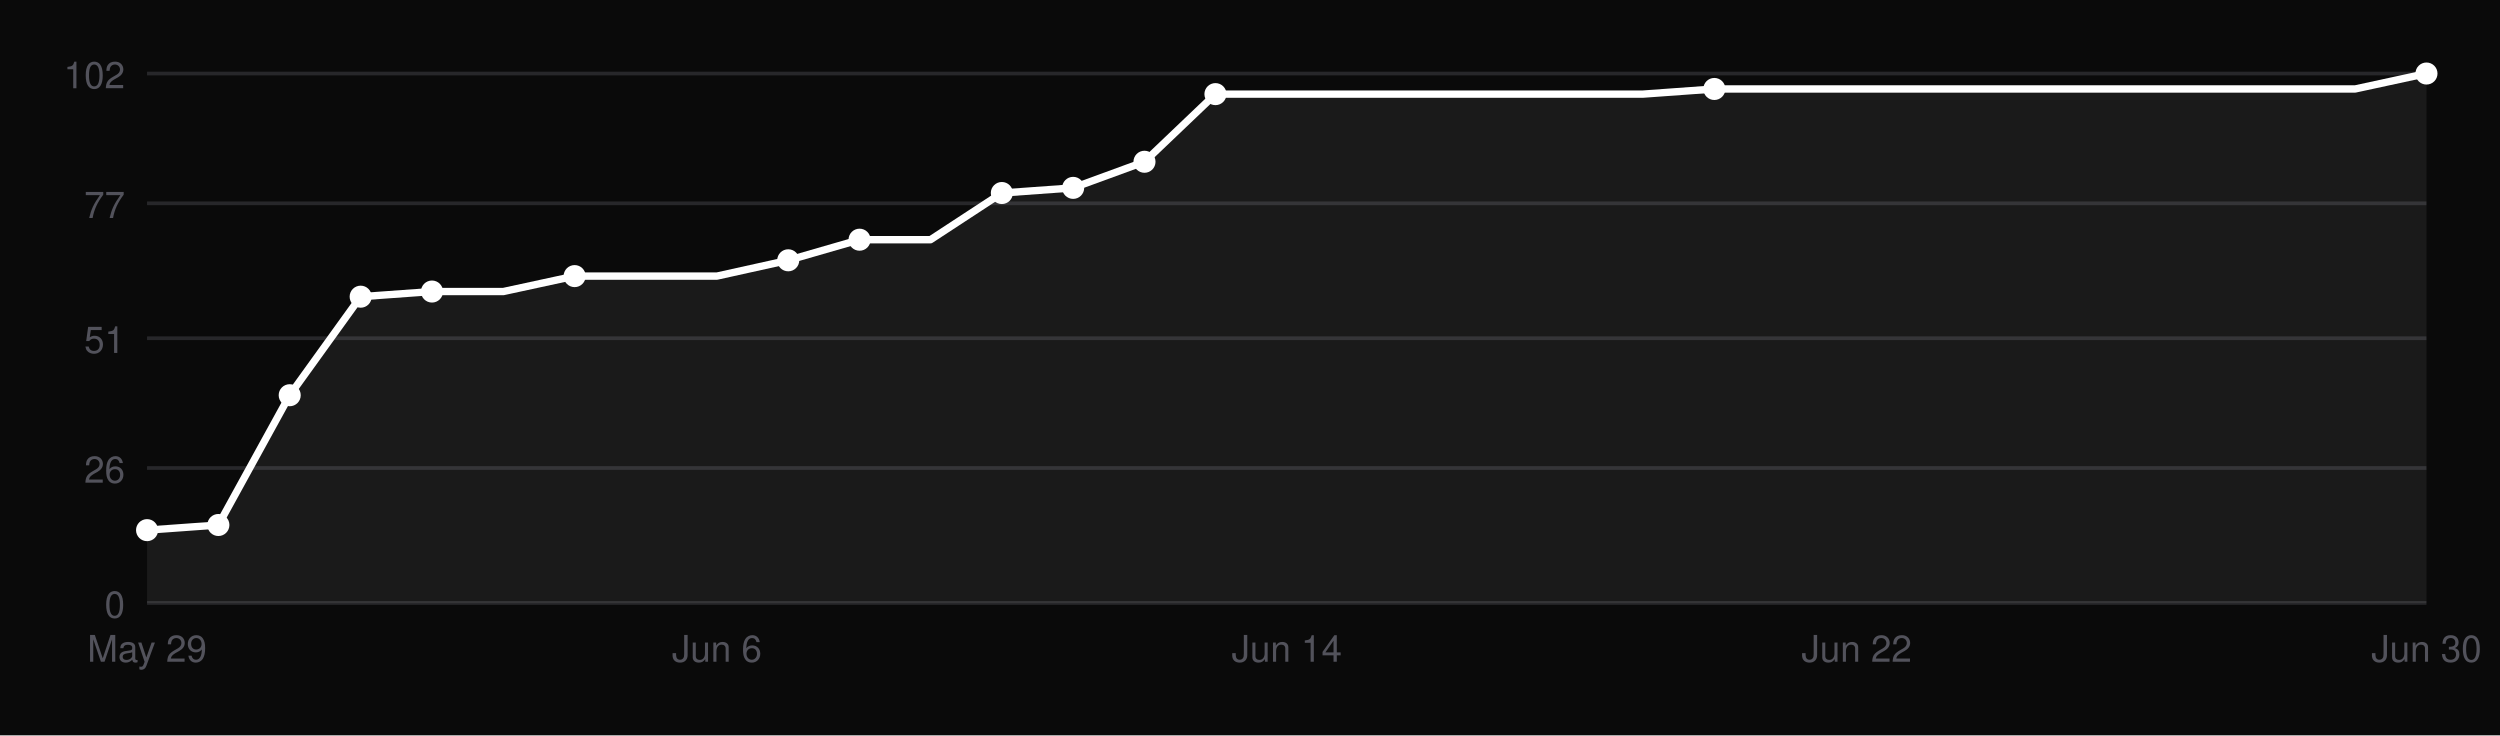
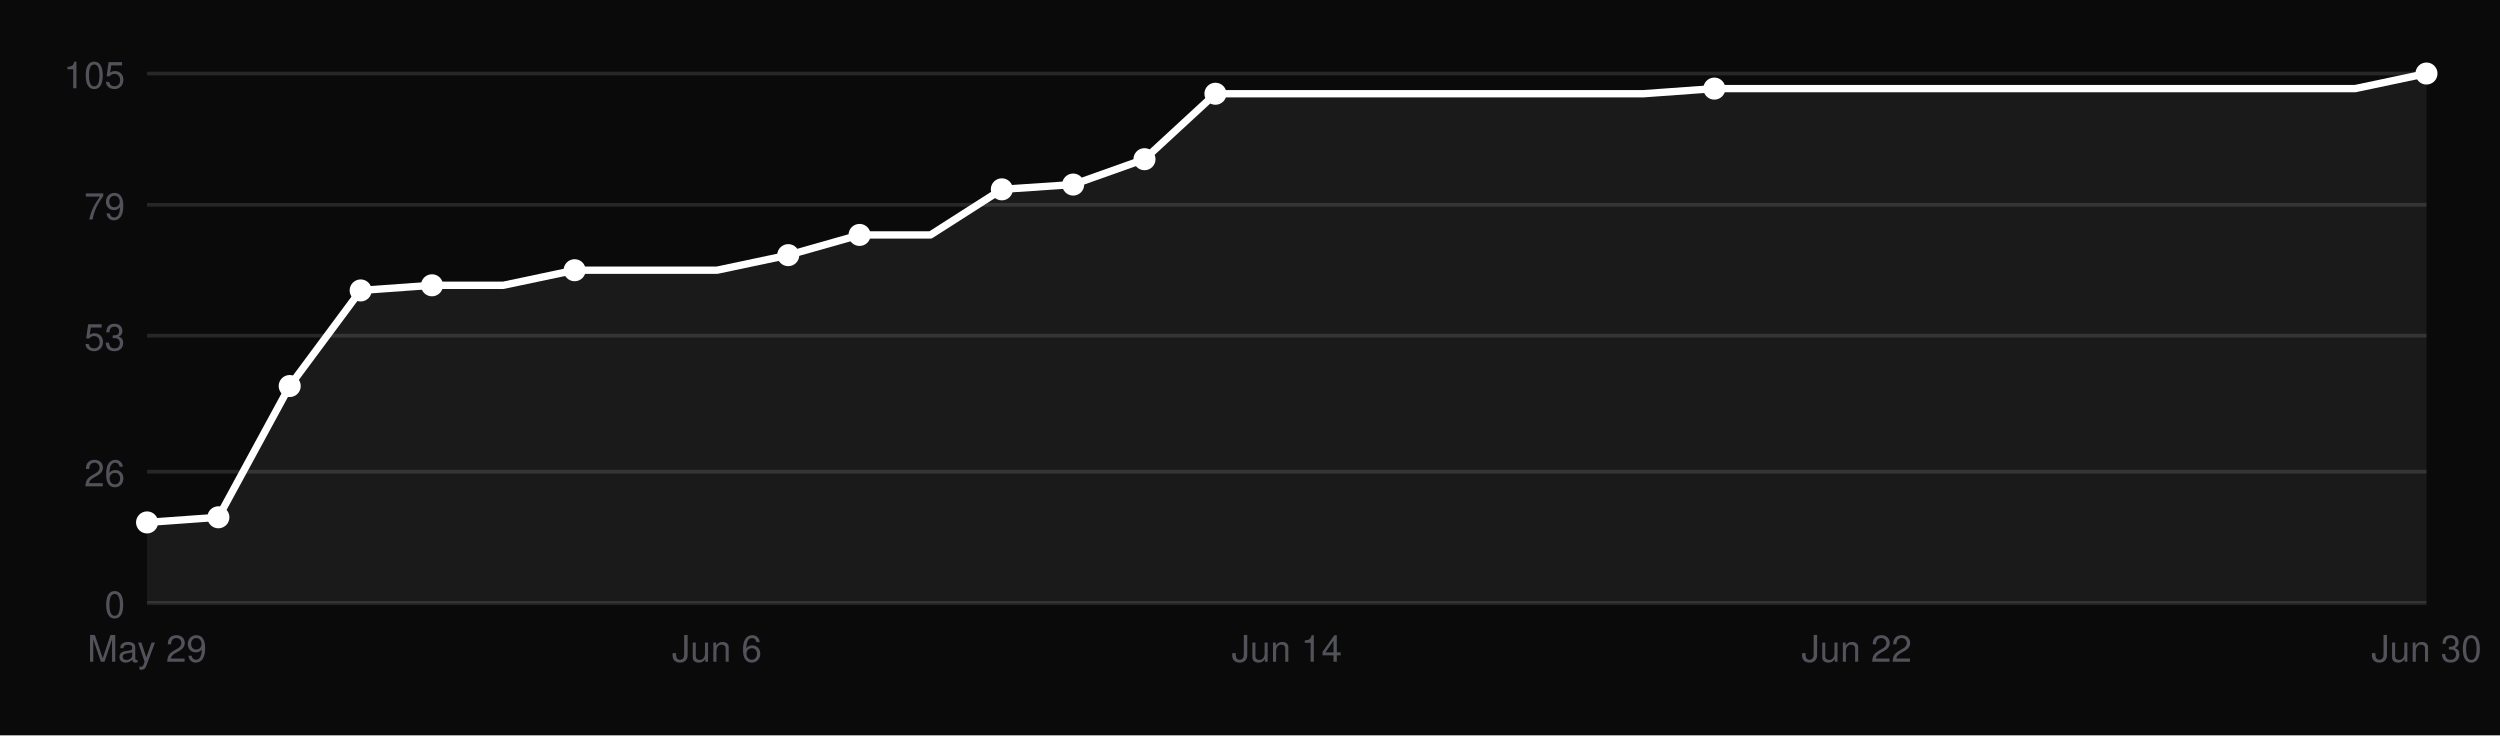
- <svg xmlns="http://www.w3.org/2000/svg" width="680" height="200" viewBox="0 0 680 200" font-family="-apple-system,Segoe UI,Helvetica,Arial,sans-serif" role="img" aria-label="HookStack evolution — 102 hooks since 2026-05-29">
+ <svg xmlns="http://www.w3.org/2000/svg" width="680" height="200" viewBox="0 0 680 200" font-family="-apple-system,Segoe UI,Helvetica,Arial,sans-serif" role="img" aria-label="HookStack evolution — 105 hooks since 2026-05-29">
  <rect width="680" height="200" fill="#0a0a0a" />
  <line x1="40" y1="164.0" x2="660" y2="164.0" stroke="#27272a" stroke-width="1" />
-   <line x1="40" y1="127.3" x2="660" y2="127.3" stroke="#27272a" stroke-width="1" />
-   <line x1="40" y1="92.0" x2="660" y2="92.0" stroke="#27272a" stroke-width="1" />
-   <line x1="40" y1="55.3" x2="660" y2="55.3" stroke="#27272a" stroke-width="1" />
+   <line x1="40" y1="128.3" x2="660" y2="128.3" stroke="#27272a" stroke-width="1" />
+   <line x1="40" y1="91.3" x2="660" y2="91.3" stroke="#27272a" stroke-width="1" />
+   <line x1="40" y1="55.7" x2="660" y2="55.7" stroke="#27272a" stroke-width="1" />
  <line x1="40" y1="20.0" x2="660" y2="20.0" stroke="#27272a" stroke-width="1" />
  <text x="34" y="168.0" fill="#52525b" font-size="10" text-anchor="end">0</text>
-   <text x="34" y="131.3" fill="#52525b" font-size="10" text-anchor="end">26</text>
-   <text x="34" y="96.0" fill="#52525b" font-size="10" text-anchor="end">51</text>
-   <text x="34" y="59.3" fill="#52525b" font-size="10" text-anchor="end">77</text>
-   <text x="34" y="24.0" fill="#52525b" font-size="10" text-anchor="end">102</text>
-   <path d="M40.0,164.0 L40.0,144.2 L59.4,142.8 L78.8,107.5 L98.1,80.7 L117.5,79.3 L136.9,79.3 L156.3,75.1 L175.6,75.1 L195.0,75.1 L214.4,70.8 L233.8,65.2 L253.1,65.2 L272.5,52.5 L291.9,51.1 L311.3,44.0 L330.6,25.6 L350.0,25.6 L369.4,25.6 L388.8,25.6 L408.1,25.6 L427.5,25.6 L446.9,25.6 L466.3,24.2 L485.6,24.2 L505.0,24.2 L524.4,24.2 L543.8,24.2 L563.1,24.2 L582.5,24.2 L601.9,24.2 L621.3,24.2 L640.6,24.2 L660.0,20.0 L660.0,164.0 Z" fill="white" fill-opacity="0.07" />
-   <polyline points="40.0,144.2 59.4,142.8 78.8,107.5 98.1,80.7 117.5,79.3 136.9,79.3 156.3,75.1 175.6,75.1 195.0,75.1 214.4,70.8 233.8,65.2 253.1,65.2 272.5,52.5 291.9,51.1 311.3,44.0 330.6,25.6 350.0,25.6 369.4,25.6 388.8,25.6 408.1,25.6 427.5,25.6 446.9,25.6 466.3,24.2 485.6,24.2 505.0,24.2 524.4,24.2 543.8,24.2 563.1,24.2 582.5,24.2 601.9,24.2 621.3,24.2 640.6,24.2 660.0,20.0" fill="none" stroke="white" stroke-width="2" stroke-linejoin="round" stroke-linecap="round" />
-   <circle cx="40.0" cy="144.2" r="3" fill="white" />
-   <circle cx="59.4" cy="142.8" r="3" fill="white" />
-   <circle cx="78.8" cy="107.5" r="3" fill="white" />
-   <circle cx="98.1" cy="80.7" r="3" fill="white" />
-   <circle cx="117.5" cy="79.3" r="3" fill="white" />
-   <circle cx="156.3" cy="75.1" r="3" fill="white" />
-   <circle cx="214.4" cy="70.8" r="3" fill="white" />
-   <circle cx="233.8" cy="65.2" r="3" fill="white" />
-   <circle cx="272.5" cy="52.5" r="3" fill="white" />
-   <circle cx="291.9" cy="51.1" r="3" fill="white" />
-   <circle cx="311.3" cy="44.0" r="3" fill="white" />
-   <circle cx="330.6" cy="25.6" r="3" fill="white" />
-   <circle cx="466.3" cy="24.2" r="3" fill="white" />
+   <text x="34" y="132.3" fill="#52525b" font-size="10" text-anchor="end">26</text>
+   <text x="34" y="95.3" fill="#52525b" font-size="10" text-anchor="end">53</text>
+   <text x="34" y="59.7" fill="#52525b" font-size="10" text-anchor="end">79</text>
+   <text x="34" y="24.0" fill="#52525b" font-size="10" text-anchor="end">105</text>
+   <path d="M40.0,164.0 L40.0,142.1 L59.4,140.7 L78.8,105.0 L98.1,79.0 L117.5,77.6 L136.9,77.6 L156.3,73.5 L175.6,73.5 L195.0,73.5 L214.4,69.4 L233.8,63.9 L253.1,63.9 L272.5,51.5 L291.9,50.2 L311.3,43.3 L330.6,25.5 L350.0,25.5 L369.4,25.5 L388.8,25.5 L408.1,25.5 L427.5,25.5 L446.9,25.5 L466.3,24.1 L485.6,24.1 L505.0,24.1 L524.4,24.1 L543.8,24.1 L563.1,24.1 L582.5,24.1 L601.9,24.1 L621.3,24.1 L640.6,24.1 L660.0,20.0 L660.0,164.0 Z" fill="white" fill-opacity="0.07" />
+   <polyline points="40.0,142.1 59.4,140.7 78.8,105.0 98.1,79.0 117.5,77.6 136.9,77.6 156.3,73.5 175.6,73.5 195.0,73.5 214.4,69.4 233.8,63.9 253.1,63.9 272.5,51.5 291.9,50.2 311.3,43.3 330.6,25.5 350.0,25.5 369.4,25.5 388.8,25.5 408.1,25.5 427.5,25.5 446.9,25.5 466.3,24.1 485.6,24.1 505.0,24.1 524.4,24.1 543.8,24.1 563.1,24.1 582.5,24.1 601.9,24.1 621.3,24.1 640.6,24.1 660.0,20.0" fill="none" stroke="white" stroke-width="2" stroke-linejoin="round" stroke-linecap="round" />
+   <circle cx="40.0" cy="142.1" r="3" fill="white" />
+   <circle cx="59.4" cy="140.7" r="3" fill="white" />
+   <circle cx="78.8" cy="105.0" r="3" fill="white" />
+   <circle cx="98.1" cy="79.0" r="3" fill="white" />
+   <circle cx="117.5" cy="77.6" r="3" fill="white" />
+   <circle cx="156.3" cy="73.5" r="3" fill="white" />
+   <circle cx="214.4" cy="69.4" r="3" fill="white" />
+   <circle cx="233.8" cy="63.9" r="3" fill="white" />
+   <circle cx="272.5" cy="51.5" r="3" fill="white" />
+   <circle cx="291.9" cy="50.2" r="3" fill="white" />
+   <circle cx="311.3" cy="43.3" r="3" fill="white" />
+   <circle cx="330.6" cy="25.5" r="3" fill="white" />
+   <circle cx="466.3" cy="24.1" r="3" fill="white" />
  <circle cx="660.0" cy="20.0" r="3" fill="white" />
  <text x="40.0" y="180" fill="#52525b" font-size="10" text-anchor="middle">May 29</text>
  <text x="195.0" y="180" fill="#52525b" font-size="10" text-anchor="middle">Jun 6</text>
  <text x="350.0" y="180" fill="#52525b" font-size="10" text-anchor="middle">Jun 14</text>
  <text x="505.0" y="180" fill="#52525b" font-size="10" text-anchor="middle">Jun 22</text>
  <text x="660.0" y="180" fill="#52525b" font-size="10" text-anchor="middle">Jun 30</text>
</svg>
